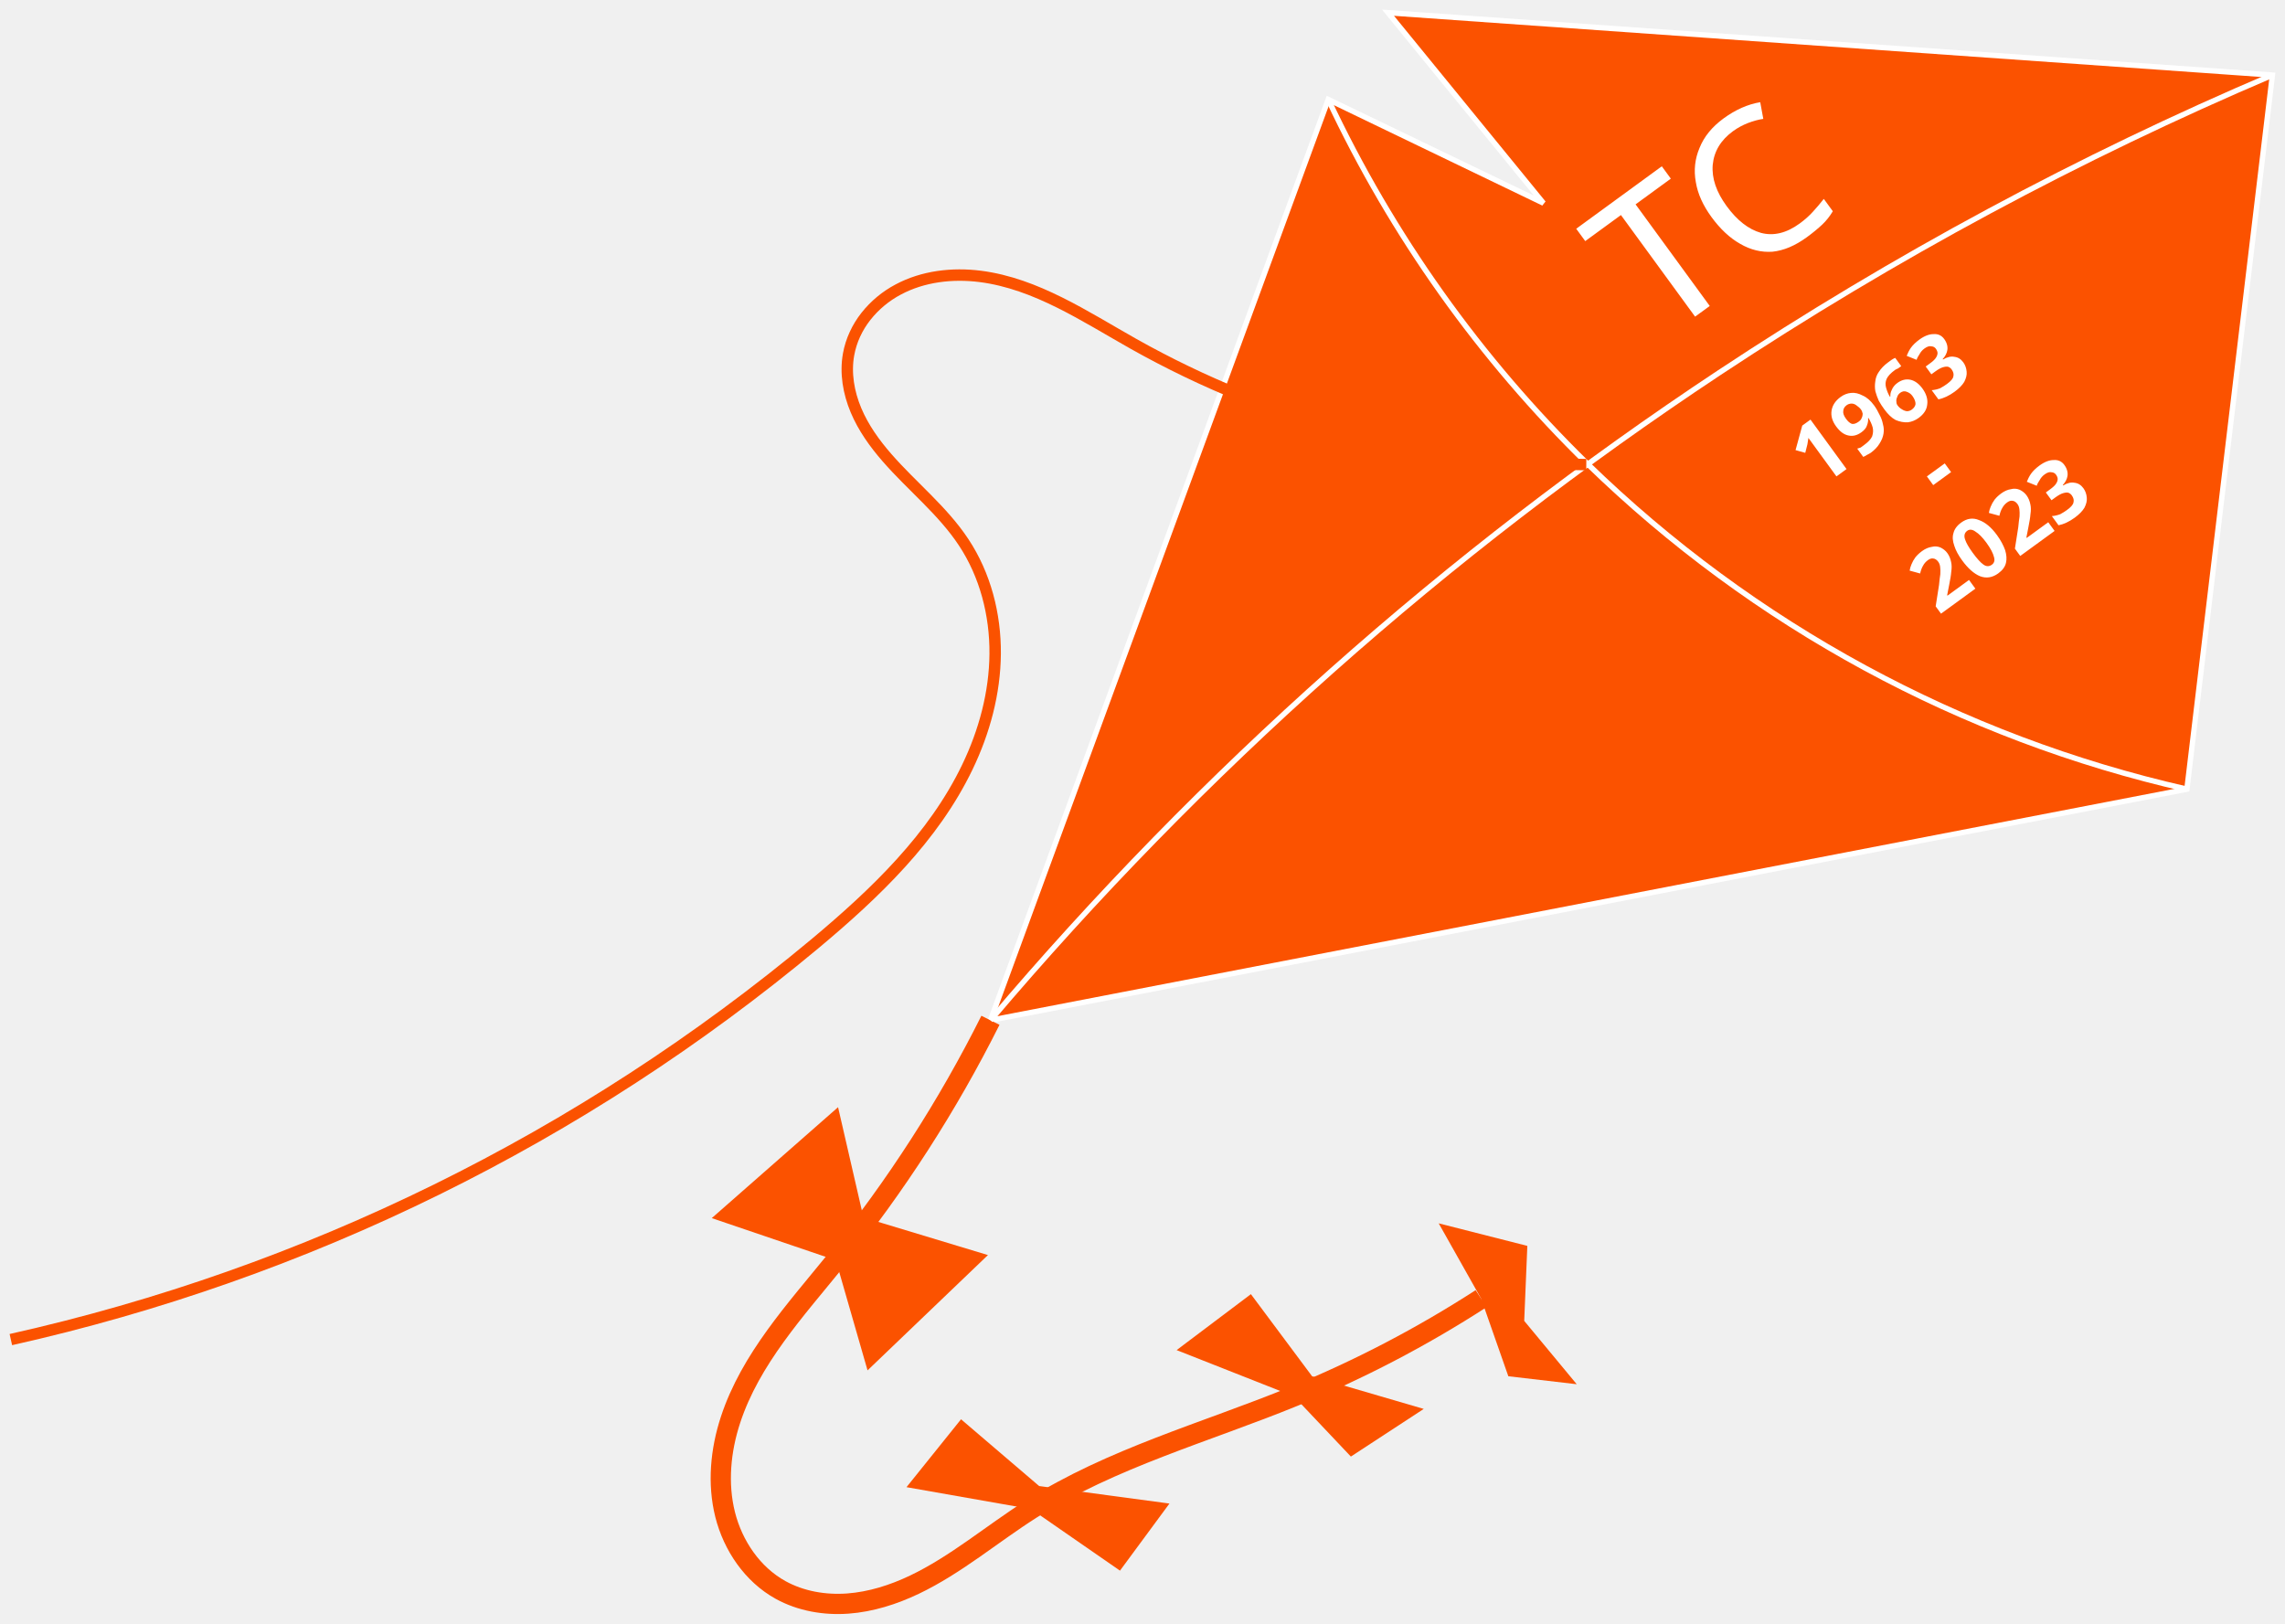
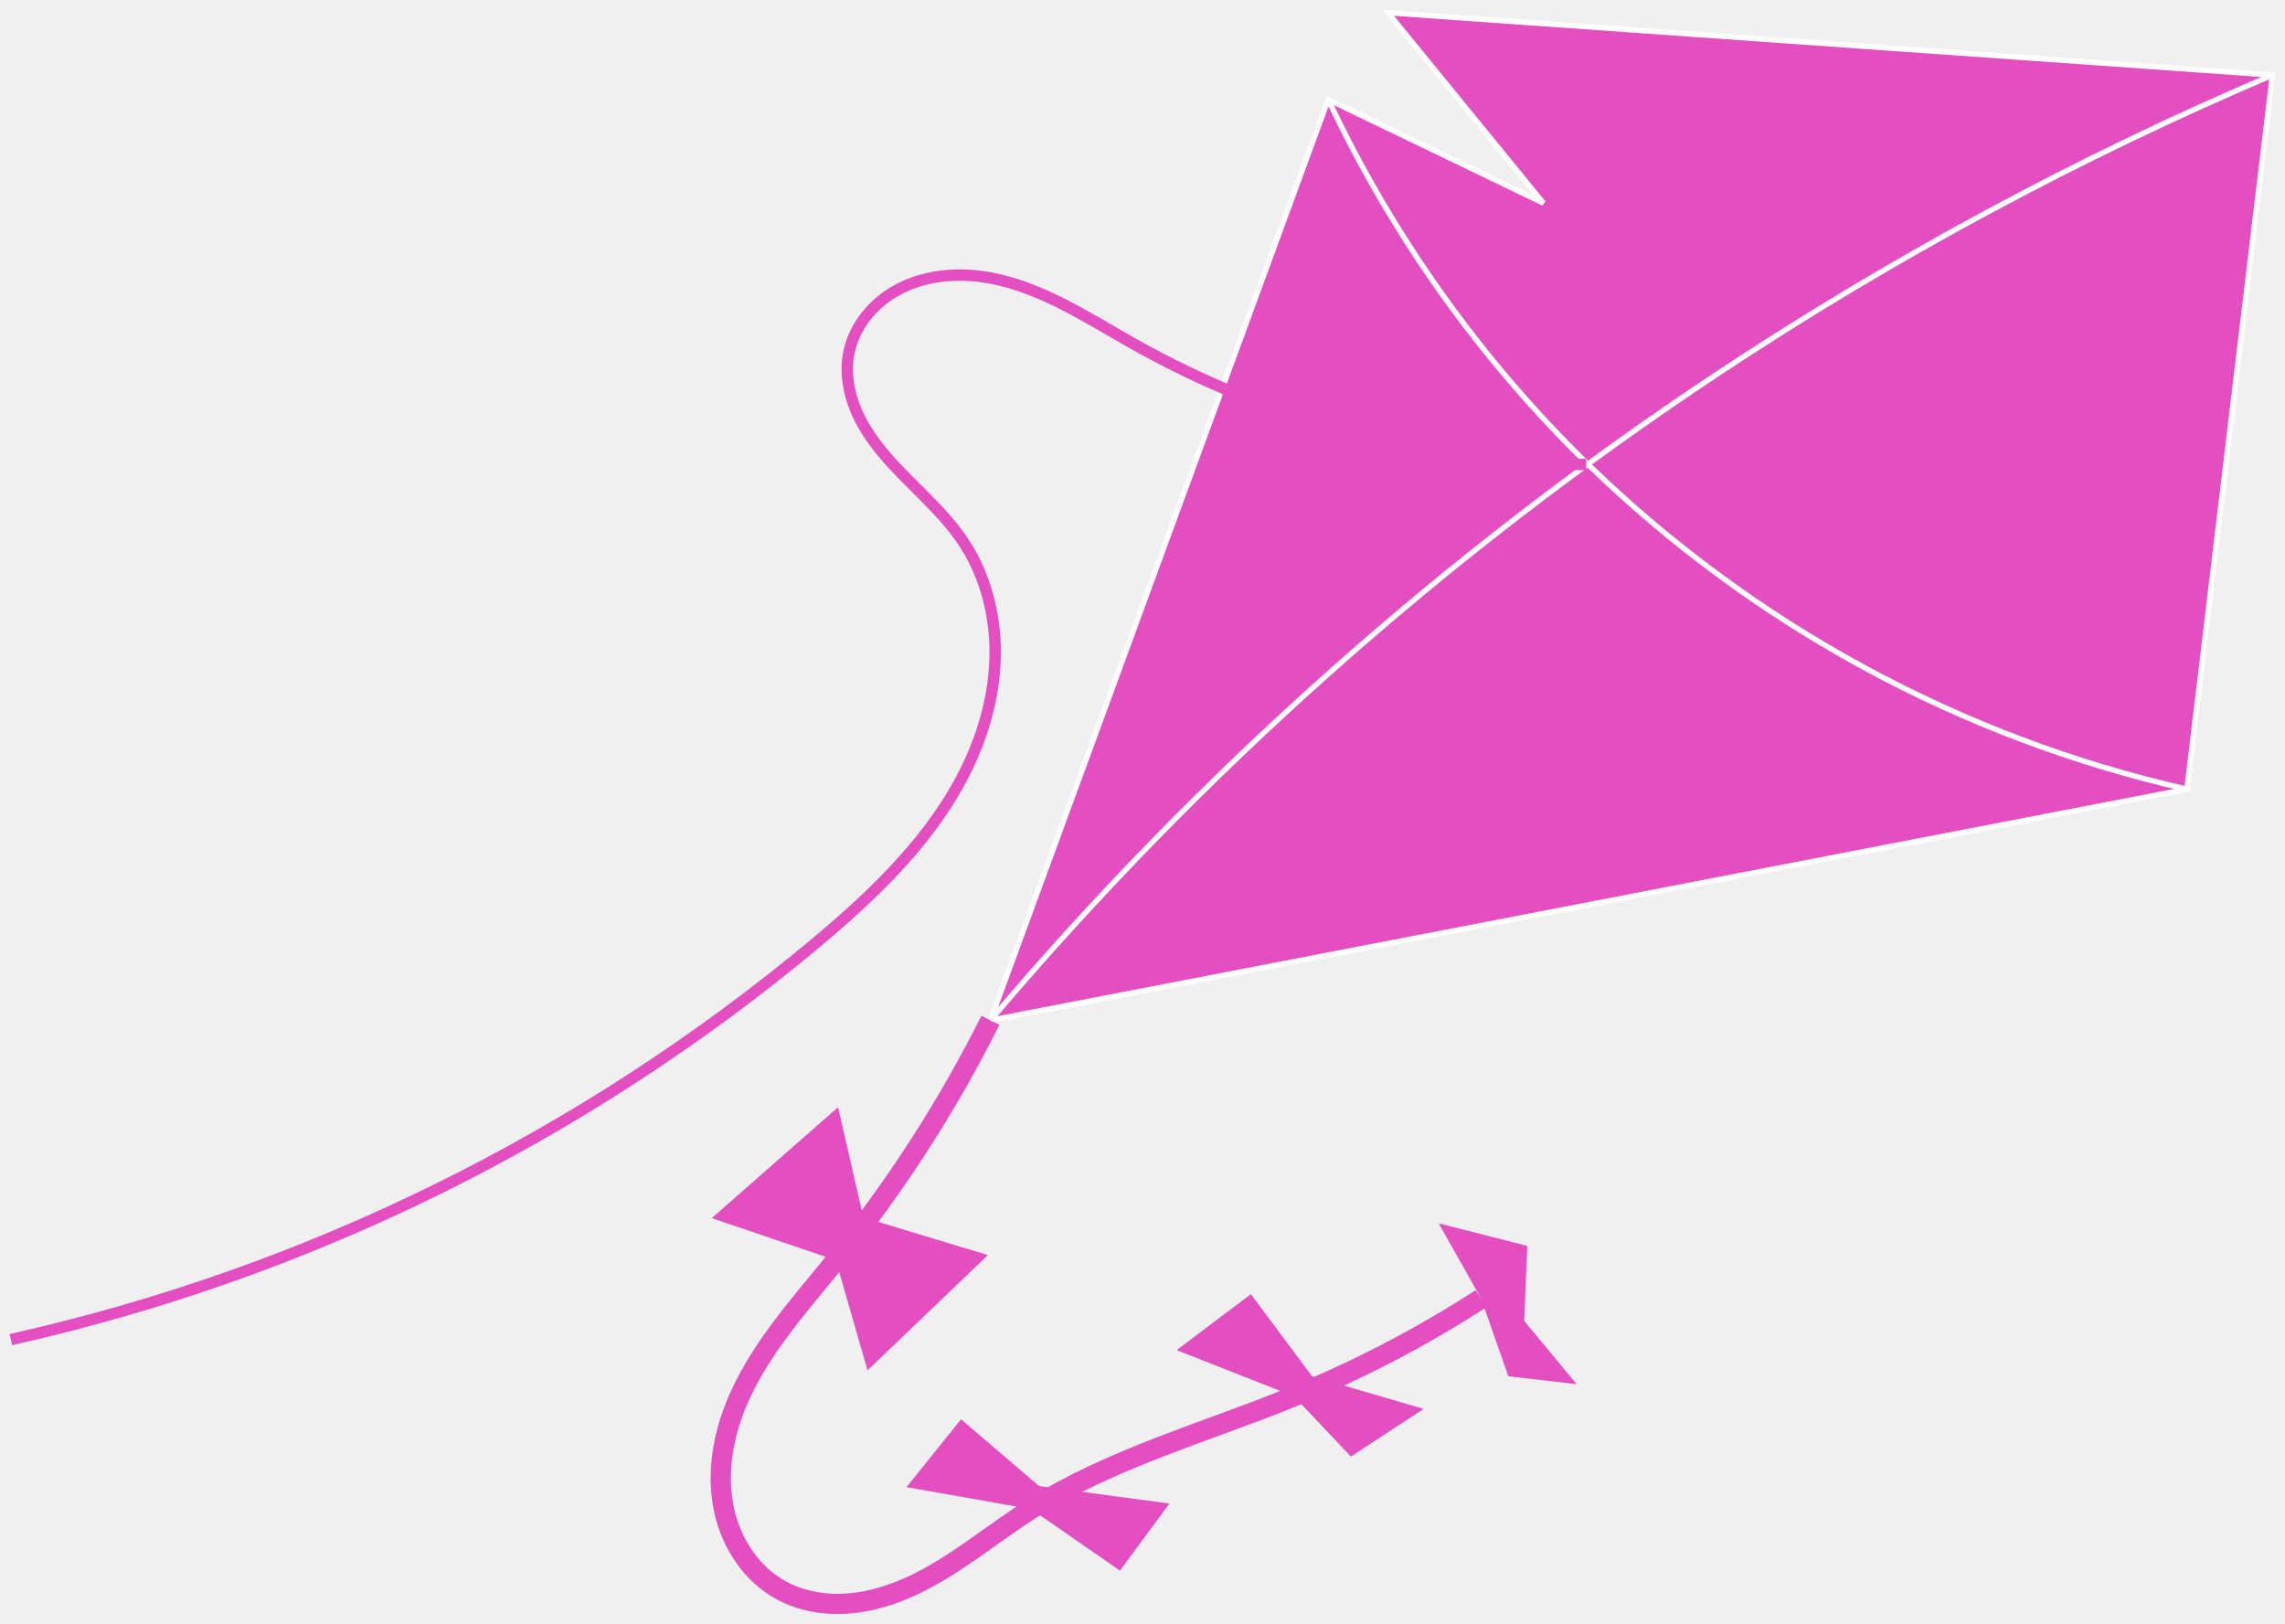
<svg xmlns="http://www.w3.org/2000/svg" width="238.148" height="169.239" viewBox="0 0 63.01 44.778">
-   <path d="M27.312 28.138l9.315-25.395 5.935 2.86L38.275.35l24.388 1.721-2.358 19.693z" fill="#fb5200" stroke="#fff" stroke-width=".148" />
-   <path d="M27.312 28.138a36.538 36.538 0 01-4.263 6.62c-1.112 1.374-2.354 2.72-2.905 4.4-.275.84-.363 1.754-.148 2.612.216.857.754 1.65 1.527 2.078.56.31 1.217.422 1.855.376.638-.047 1.259-.245 1.836-.52 1.155-.552 2.14-1.399 3.22-2.085 2.223-1.41 4.81-2.113 7.248-3.11a31.405 31.405 0 005.161-2.694" fill="none" stroke="#fb5200" stroke-width=".558" />
-   <path d="M23.11 30.535l.7 3.04 3.433 1.038-3.32 3.18-.874-3.036-3.422-1.163zM26.501 39.142l2.154 1.841 3.593.483-1.364 1.85-2.45-1.697-3.437-.605zM34.494 35.691l1.688 2.265 3.079.9-2.01 1.314-1.57-1.66-3.235-1.276zM39.673 33.738l1.17 2.077.75 2.14 1.886.22-1.448-1.747.086-2.068z" fill="#fb5200" />
+   <path d="M27.312 28.138l9.315-25.395 5.935 2.86L38.275.35l24.388 1.721-2.358 19.693z" fill="#e34fc0" stroke="#fff" stroke-width=".148" />
+   <path d="M27.312 28.138a36.538 36.538 0 01-4.263 6.62c-1.112 1.374-2.354 2.72-2.905 4.4-.275.84-.363 1.754-.148 2.612.216.857.754 1.65 1.527 2.078.56.31 1.217.422 1.855.376.638-.047 1.259-.245 1.836-.52 1.155-.552 2.14-1.399 3.22-2.085 2.223-1.41 4.81-2.113 7.248-3.11a31.405 31.405 0 005.161-2.694" fill="none" stroke="#e34fc0" stroke-width=".558" />
+   <path d="M23.11 30.535l.7 3.04 3.433 1.038-3.32 3.18-.874-3.036-3.422-1.163zM26.501 39.142l2.154 1.841 3.593.483-1.364 1.85-2.45-1.697-3.437-.605zM34.494 35.691l1.688 2.265 3.079.9-2.01 1.314-1.57-1.66-3.235-1.276zM39.673 33.738l1.17 2.077.75 2.14 1.886.22-1.448-1.747.086-2.068z" fill="#e34fc0" />
  <path d="M27.312 28.138a95.288 95.288 0 0120.085-17.852 95.196 95.196 0 0115.266-8.215" fill="none" stroke="#fff" stroke-width=".148" />
  <path d="M36.627 2.743a34.63 34.63 0 007.143 10.044 34.75 34.75 0 0016.535 8.977" fill="none" stroke="#fff" stroke-width=".148" />
-   <path d="M43.743 12.813a25.943 25.943 0 01-12.477-3.325c-1.353-.762-2.693-1.667-4.233-1.865-.77-.098-1.58-.005-2.264.361a2.81 2.81 0 00-.89.74c-.24.304-.41.666-.479 1.05-.093.515 0 1.054.204 1.54.203.483.513.916.858 1.311.69.792 1.534 1.455 2.112 2.332.596.901.877 1.993.868 3.074-.008 1.08-.298 2.15-.766 3.123-.936 1.947-2.543 3.484-4.201 4.87A52.515 52.515 0 01.299 36.944" fill="none" stroke="#fb5200" stroke-width=".315" />
-   <text x="31.344" y="34.607" transform="rotate(-36.122)" font-weight="400" fill="#fff" font-size="5.45" font-family="Ubuntu" stroke-width=".341">
-     <tspan x="31.344" y="34.607">
- TC</tspan>
-   </text>
-   <text x="32.569" y="40.437" transform="rotate(-36.073)" font-weight="700" fill="#fff" font-size="2.363" font-family="Ubuntu" stroke-width=".148">
-     <tspan x="32.569" y="40.437">
- 1963</tspan>
-   </text>
-   <text x="33.202" y="45.195" transform="rotate(-36.073)" font-weight="700" fill="#fff" font-size="2.363" font-family="Ubuntu" stroke-width=".148">
-     <tspan x="33.202" y="45.195">
- 2023</tspan>
-   </text>
-   <text x="35.134" y="42.687" transform="rotate(-36.073)" font-weight="700" fill="#fff" font-size="2.363" font-family="Ubuntu" stroke-width=".148">
-     <tspan x="35.134" y="42.687">
- -</tspan>
-   </text>
+   <path d="M43.743 12.813a25.943 25.943 0 01-12.477-3.325c-1.353-.762-2.693-1.667-4.233-1.865-.77-.098-1.58-.005-2.264.361a2.81 2.81 0 00-.89.74c-.24.304-.41.666-.479 1.05-.093.515 0 1.054.204 1.54.203.483.513.916.858 1.311.69.792 1.534 1.455 2.112 2.332.596.901.877 1.993.868 3.074-.008 1.08-.298 2.15-.766 3.123-.936 1.947-2.543 3.484-4.201 4.87A52.515 52.515 0 01.299 36.944" fill="none" stroke="#e34fc0" stroke-width=".315" />
</svg>
